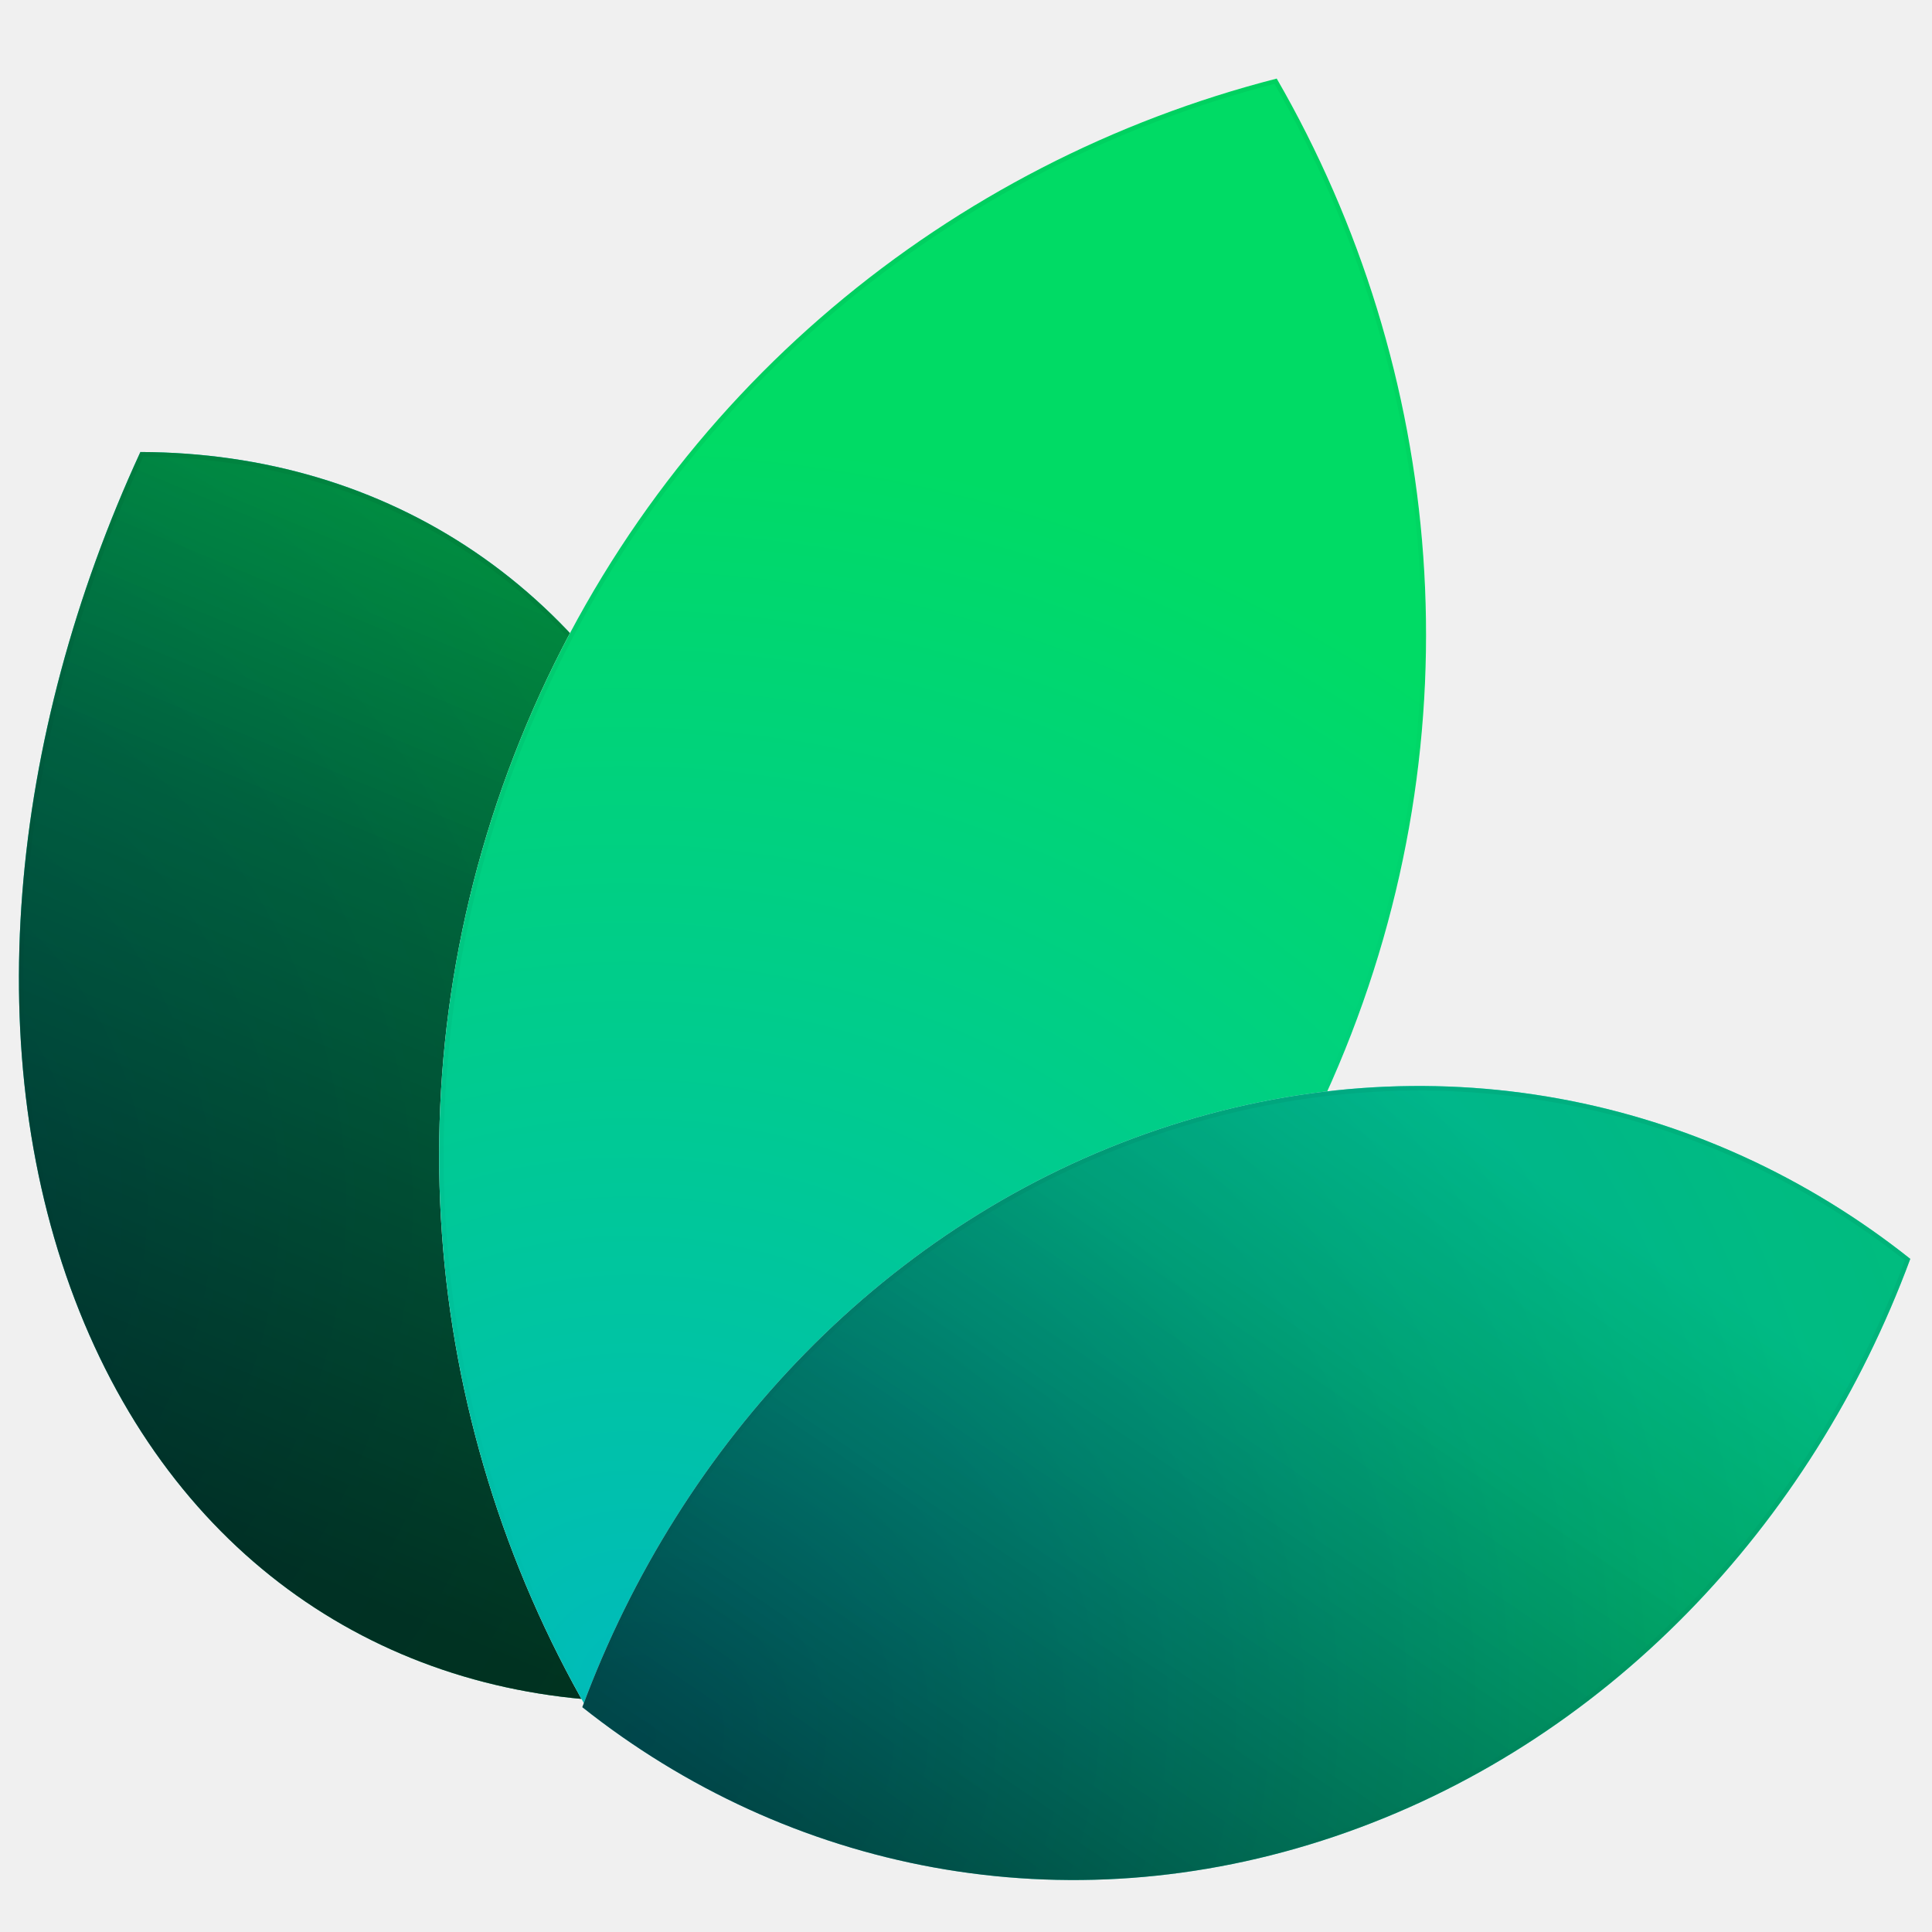
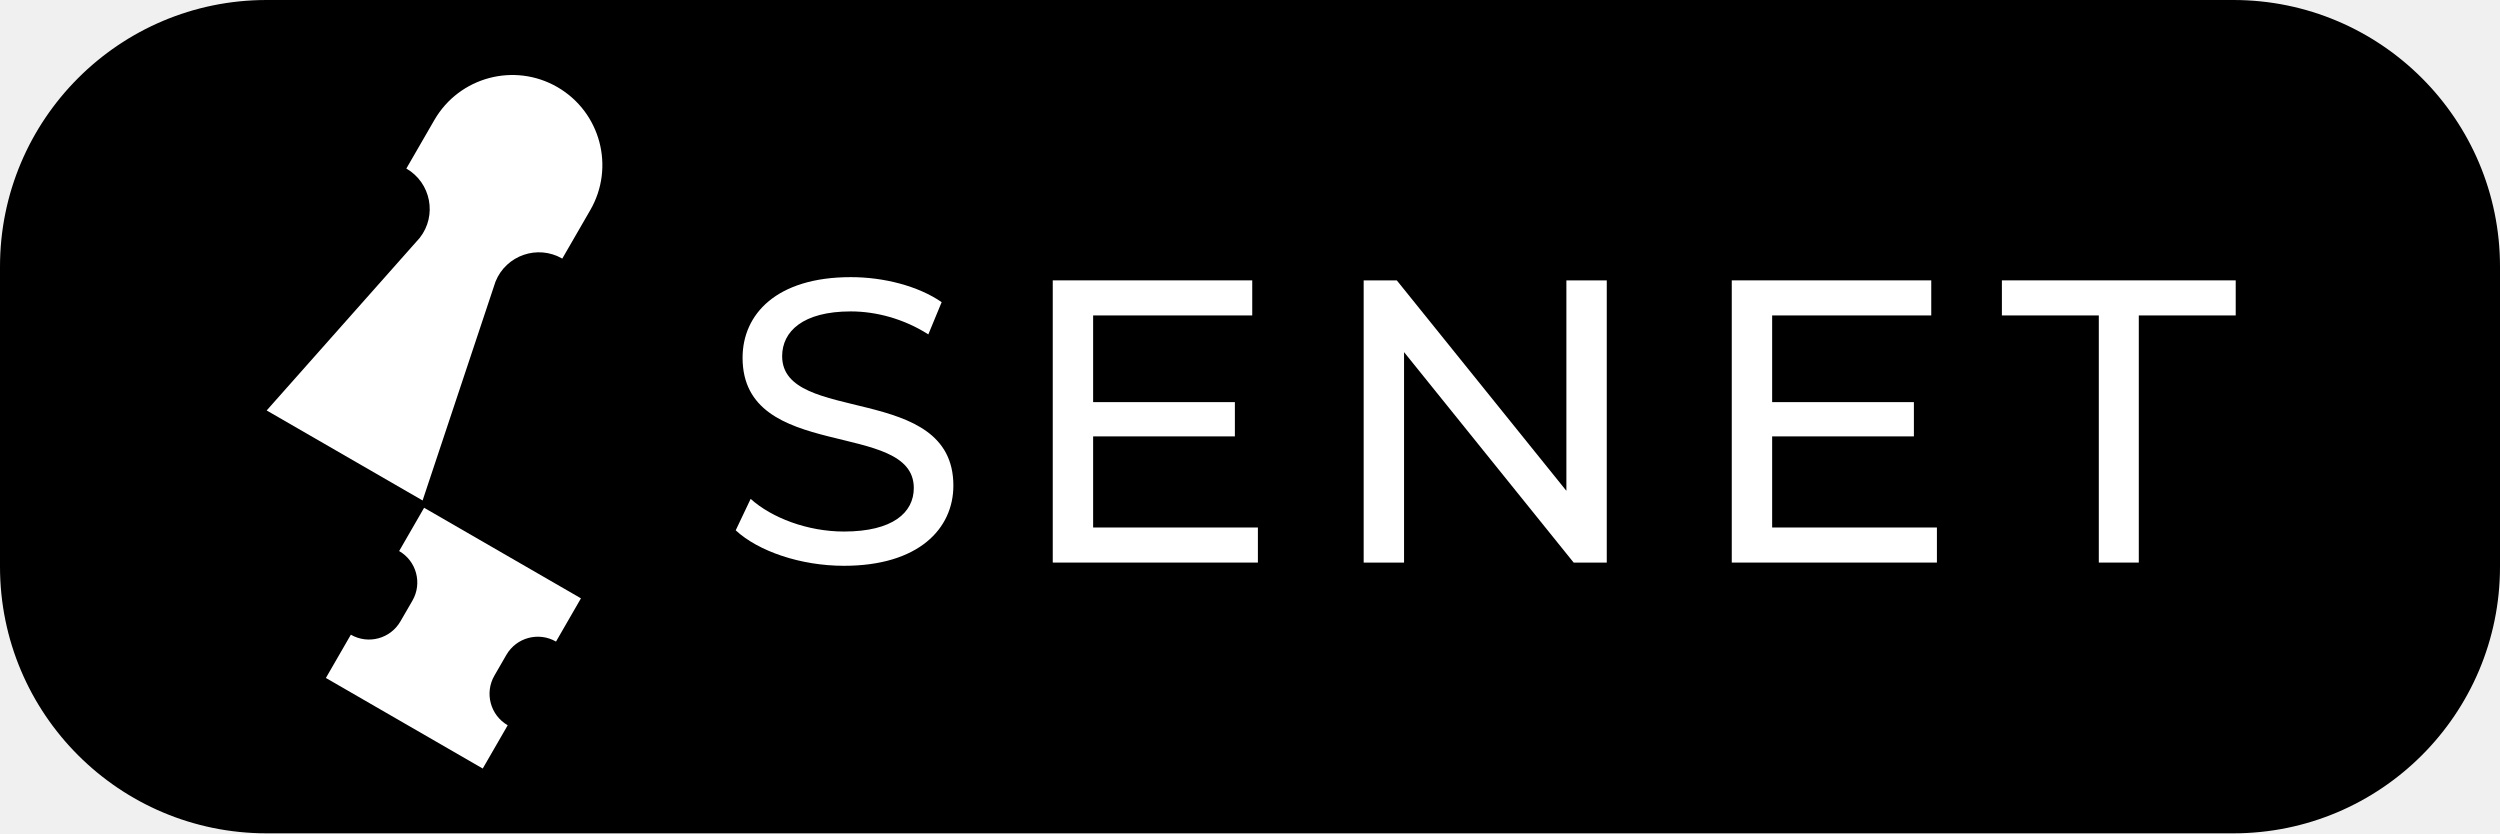
- <svg xmlns="http://www.w3.org/2000/svg" width="24" height="24" viewBox="0 0 24 24" fill="none">
-   <path d="M7.953 21.139C4.896 21.13 2.255 19.458 0.987 16.29C-0.28 13.121 0.109 9.163 1.744 5.615C4.801 5.624 7.442 7.296 8.71 10.465C9.977 13.633 9.588 17.591 7.953 21.139Z" fill="white" />
-   <path d="M7.953 21.139C4.896 21.13 2.255 19.458 0.987 16.29C-0.28 13.121 0.109 9.163 1.744 5.615C4.801 5.624 7.442 7.296 8.71 10.465C9.977 13.633 9.588 17.591 7.953 21.139Z" fill="url(#paint0_radial_101_2703)" />
-   <path d="M7.953 21.139C4.896 21.13 2.255 19.458 0.987 16.29C-0.28 13.121 0.109 9.163 1.744 5.615C4.801 5.624 7.442 7.296 8.71 10.465C9.977 13.633 9.588 17.591 7.953 21.139Z" fill="black" fill-opacity="0.5" style="mix-blend-mode:hard-light" />
-   <path d="M7.953 21.139C4.896 21.13 2.255 19.458 0.987 16.29C-0.28 13.121 0.109 9.163 1.744 5.615C4.801 5.624 7.442 7.296 8.71 10.465C9.977 13.633 9.588 17.591 7.953 21.139Z" fill="url(#paint1_linear_101_2703)" fill-opacity="0.5" style="mix-blend-mode:hard-light" />
-   <path d="M8.684 10.476C9.945 13.63 9.561 17.572 7.935 21.111C4.897 21.096 2.274 19.431 1.013 16.279C-0.248 13.124 0.136 9.182 1.762 5.643C4.8 5.659 7.423 7.324 8.684 10.476Z" stroke="url(#paint2_linear_101_2703)" stroke-opacity="0.05" stroke-width="0.056" />
-   <path d="M7.31 21.257C11.354 20.221 14.884 17.375 16.628 13.236C18.373 9.097 17.945 4.587 15.86 0.976C11.816 2.012 8.287 4.858 6.542 8.998C4.797 13.137 5.225 17.646 7.31 21.257Z" fill="white" />
-   <path d="M7.31 21.257C11.354 20.221 14.884 17.375 16.628 13.236C18.373 9.097 17.945 4.587 15.86 0.976C11.816 2.012 8.287 4.858 6.542 8.998C4.797 13.137 5.225 17.646 7.31 21.257Z" fill="url(#paint3_radial_101_2703)" />
-   <path d="M16.603 13.225C14.864 17.349 11.351 20.187 7.324 21.225C5.253 17.624 4.829 13.132 6.568 9.009C8.306 4.885 11.819 2.047 15.846 1.009C17.918 4.61 18.341 9.101 16.603 13.225Z" stroke="url(#paint4_linear_101_2703)" stroke-opacity="0.05" stroke-width="0.056" />
-   <path d="M7.234 21.207C9.789 23.237 13.21 23.951 16.577 22.814C19.944 21.677 22.506 18.945 23.73 15.638C21.175 13.608 17.754 12.894 14.387 14.031C11.02 15.168 8.458 17.901 7.234 21.207Z" fill="white" />
-   <path d="M7.234 21.207C9.789 23.237 13.21 23.951 16.577 22.814C19.944 21.677 22.506 18.945 23.73 15.638C21.175 13.608 17.754 12.894 14.387 14.031C11.02 15.168 8.458 17.901 7.234 21.207Z" fill="url(#paint5_radial_101_2703)" />
-   <path d="M7.234 21.207C9.789 23.237 13.21 23.951 16.577 22.814C19.944 21.677 22.506 18.945 23.73 15.638C21.175 13.608 17.754 12.894 14.387 14.031C11.02 15.168 8.458 17.901 7.234 21.207Z" fill="black" fill-opacity="0.2" style="mix-blend-mode:hard-light" />
-   <path d="M7.234 21.207C9.789 23.237 13.21 23.951 16.577 22.814C19.944 21.677 22.506 18.945 23.73 15.638C21.175 13.608 17.754 12.894 14.387 14.031C11.02 15.168 8.458 17.901 7.234 21.207Z" fill="url(#paint6_linear_101_2703)" fill-opacity="0.5" style="mix-blend-mode:hard-light" />
-   <path d="M16.568 22.787C13.218 23.918 9.814 23.212 7.267 21.198C8.492 17.907 11.044 15.189 14.396 14.058C17.747 12.927 21.15 13.633 23.697 15.648C22.472 18.938 19.92 21.656 16.568 22.787Z" stroke="url(#paint7_linear_101_2703)" stroke-opacity="0.05" stroke-width="0.056" />
-   <defs>
-     <radialGradient id="paint0_radial_101_2703" cx="0" cy="0" r="1" gradientUnits="userSpaceOnUse" gradientTransform="translate(-3.00503 15.023) rotate(-10.029) scale(17.9572 17.784)">
-       <stop stop-color="#00B0BB" />
-       <stop offset="1" stop-color="#00DB65" />
-     </radialGradient>
-     <linearGradient id="paint1_linear_101_2703" x1="7.39" y1="4.813" x2="1.63" y2="18.689" gradientUnits="userSpaceOnUse">
-       <stop stop-color="#18E299" />
-       <stop offset="1" />
-     </linearGradient>
-     <linearGradient id="paint2_linear_101_2703" x1="7.948" y1="8.016" x2="1.761" y2="18.746" gradientUnits="userSpaceOnUse">
-       <stop />
-       <stop offset="1" stop-opacity="0" />
-     </linearGradient>
-     <radialGradient id="paint3_radial_101_2703" cx="0" cy="0" r="1" gradientUnits="userSpaceOnUse" gradientTransform="translate(8.11404 20.8822) rotate(-75.7542) scale(21.6246 23.7772)">
-       <stop stop-color="#00BBBB" />
-       <stop offset="0.713" stop-color="#00DB65" />
-     </radialGradient>
-     <linearGradient id="paint4_linear_101_2703" x1="7.602" y1="5.871" x2="15.556" y2="16.372" gradientUnits="userSpaceOnUse">
-       <stop />
-       <stop offset="1" stop-opacity="0" />
-     </linearGradient>
-     <radialGradient id="paint5_radial_101_2703" cx="0" cy="0" r="1" gradientUnits="userSpaceOnUse" gradientTransform="translate(7.84537 21.5181) rotate(-20.3525) scale(18.5603 17.32)">
-       <stop stop-color="#00B0BB" />
-       <stop offset="1" stop-color="#00DB65" />
-     </radialGradient>
-     <linearGradient id="paint6_linear_101_2703" x1="16.808" y1="13.007" x2="10.041" y2="22.994" gradientUnits="userSpaceOnUse">
-       <stop stop-color="#00B1BC" />
-       <stop offset="1" />
-     </linearGradient>
-     <linearGradient id="paint7_linear_101_2703" x1="16.808" y1="13.007" x2="14.169" y2="23.841" gradientUnits="userSpaceOnUse">
-       <stop />
-       <stop offset="1" stop-opacity="0" />
-     </linearGradient>
-   </defs>
+ <svg xmlns="http://www.w3.org/2000/svg" width="300" height="100" viewBox="0 0 300 100" fill="none">
+   <rect width="300" height="100" rx="32" fill="black" />
+   <path d="M66.718 76.994L69.714 71.801L50.892 60.933L47.897 66.127C49.98 67.329 50.696 69.992 49.493 72.074L48.05 74.567C46.847 76.65 44.185 77.366 42.102 76.163L39.106 81.356L57.928 92.224L60.924 87.031C58.841 85.828 58.125 83.16 59.327 81.078L60.765 78.585C61.968 76.502 64.635 75.786 66.718 76.989V76.994Z" fill="white" />
+   <path d="M70.835 25.21C73.82 20.044 72.049 13.435 66.883 10.45C61.717 7.466 55.108 9.237 52.123 14.403L48.761 20.225C51.718 21.93 52.478 25.861 50.368 28.545L32 49.255L50.712 60.057L59.459 33.798C60.733 30.628 64.516 29.321 67.473 31.032L70.835 25.21Z" fill="white" />
+   <path d="M101.272 67.896C110.237 67.896 114.405 63.445 114.405 58.269C114.405 45.836 93.858 51.012 93.858 42.739C93.858 39.788 96.329 37.369 102.096 37.369C105.1 37.369 108.444 38.24 111.4 40.127L112.999 36.257C110.189 34.321 106.07 33.257 102.096 33.257C93.179 33.257 89.109 37.708 89.109 42.933C89.109 55.511 109.656 50.286 109.656 58.559C109.656 61.51 107.136 63.784 101.272 63.784C96.911 63.784 92.598 62.139 90.078 59.865L88.285 63.639C90.999 66.155 96.087 67.896 101.272 67.896Z" fill="white" />
+   <path d="M131.176 63.3V52.367H148.185V48.255H131.176V37.853H150.269V33.644H126.33V67.509H150.947V63.3H131.176Z" fill="white" />
+   <path d="M187.966 33.644V58.898L167.614 33.644H163.64V67.509H168.486V42.255L188.839 67.509H192.812V33.644H187.966Z" fill="white" />
+   <path d="M212.658 63.3V52.367H229.667V48.255H212.658V37.853H231.751V33.644H207.812V67.509H232.429V63.3H212.658Z" fill="white" />
+   <path d="M251.857 67.509H256.655V37.853H268.285V33.644H240.227V37.853H251.857V67.509Z" fill="white" />
</svg>
